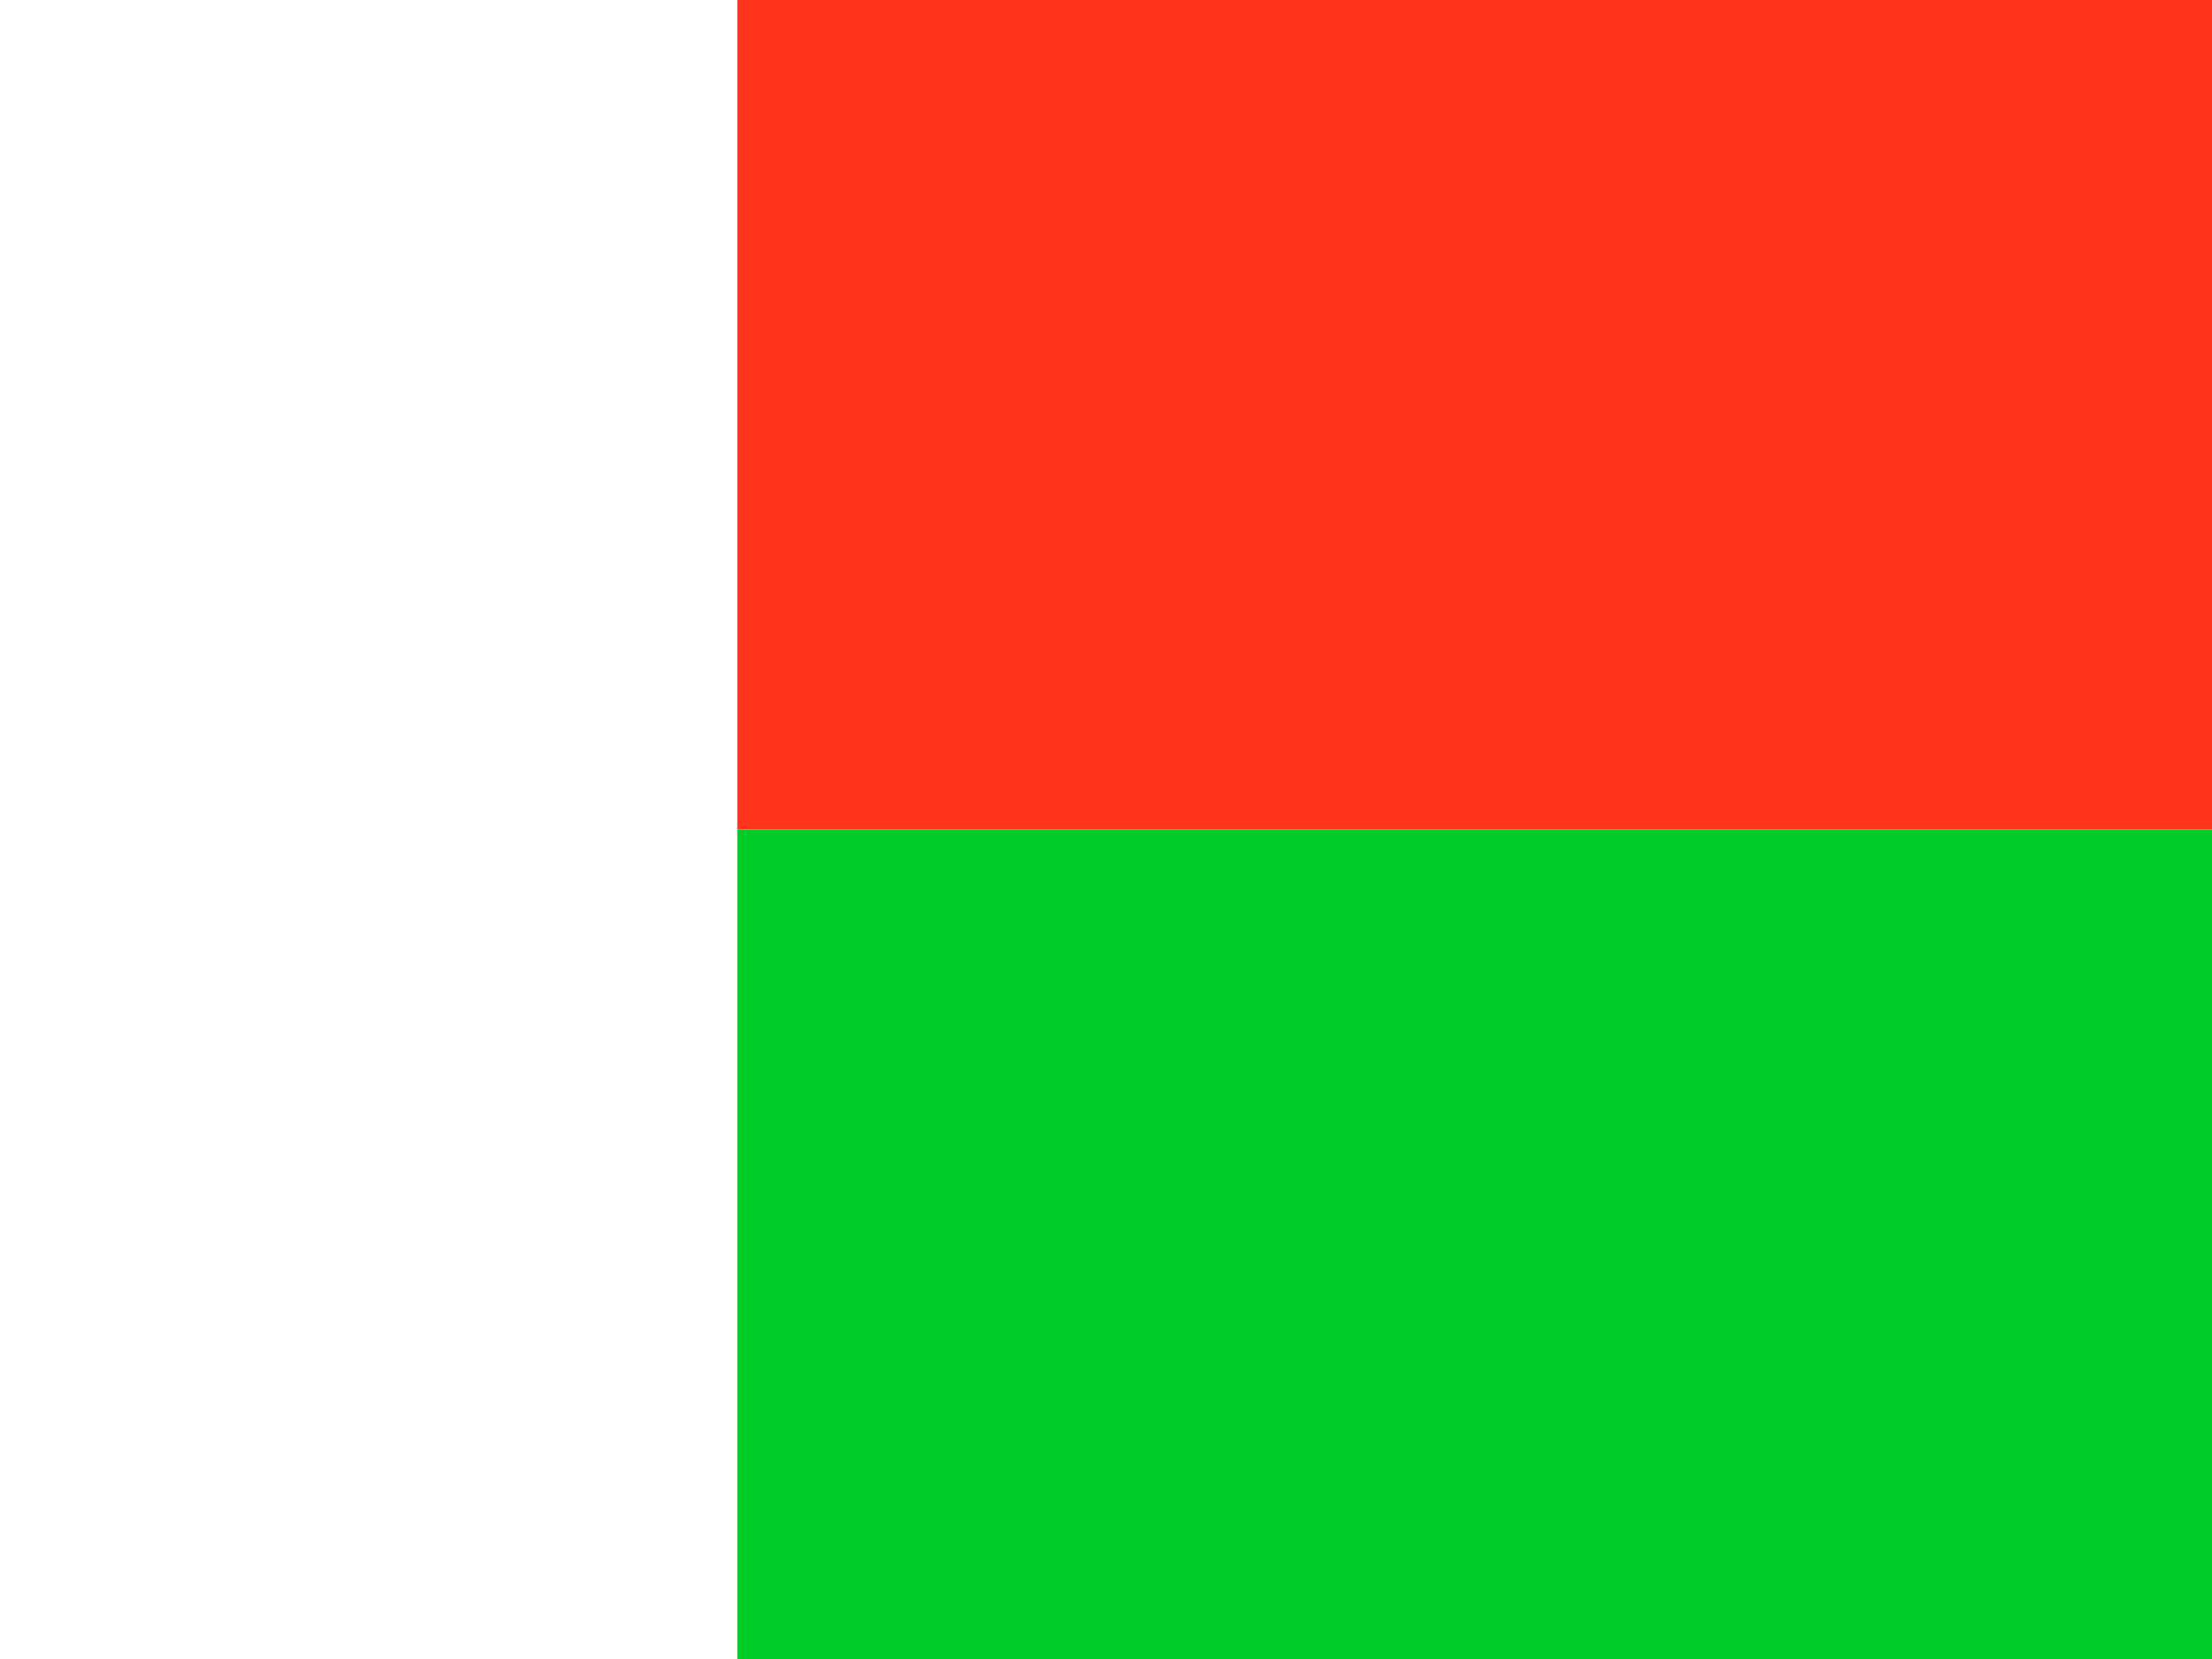
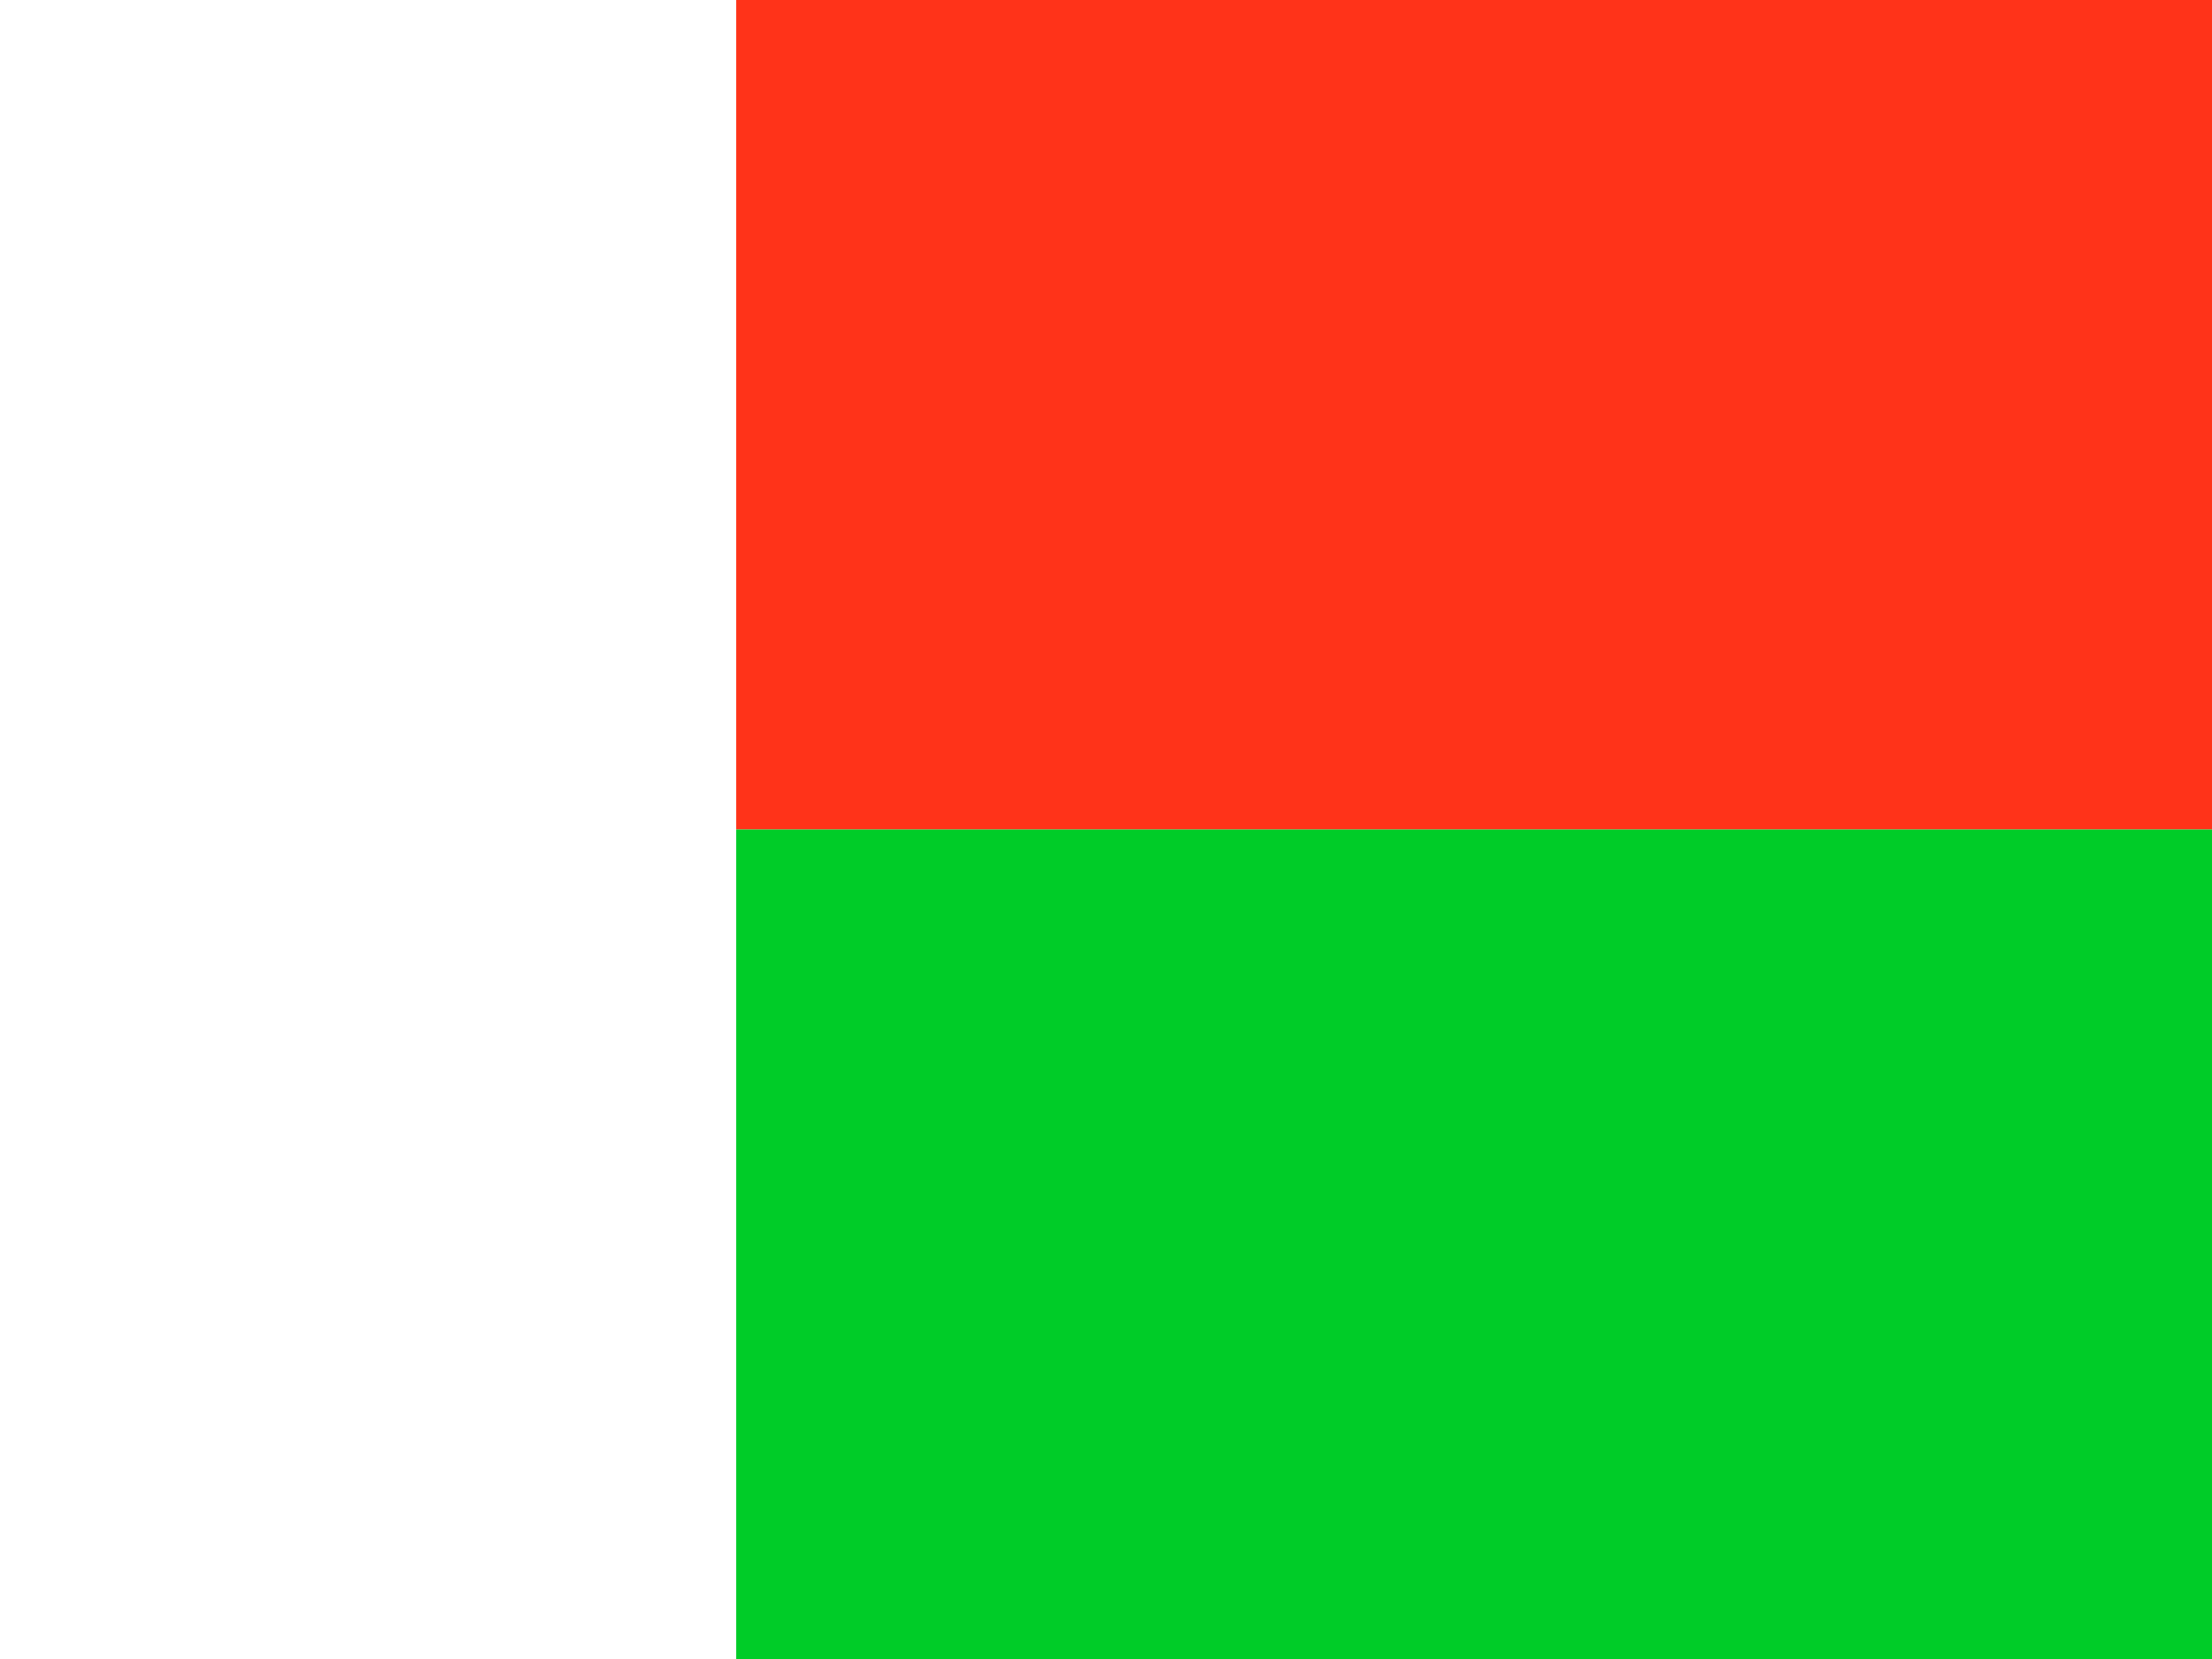
- <svg xmlns="http://www.w3.org/2000/svg" id="flag-icon-css-mg" viewBox="0 0 640 480">
-   <g fill-rule="evenodd" stroke-width="1pt">
-     <path fill="#ff3319" d="M213.3 0H640v240H213.3z" />
-     <path fill="#00cc28" d="M213.3 240H640v240H213.3z" />
-     <path fill="#fff" d="M0 0h213.3v480H0z" />
-   </g>
+ <svg xmlns="http://www.w3.org/2000/svg" viewBox="0 0 640 480">
+   <path fill="#ff3319" d="M213 0h427v240H213z" />
+   <path fill="#00cc28" d="M213 240h427v240H213z" />
+   <path fill="#fff" d="M0 0h213v480H0z" />
</svg>
